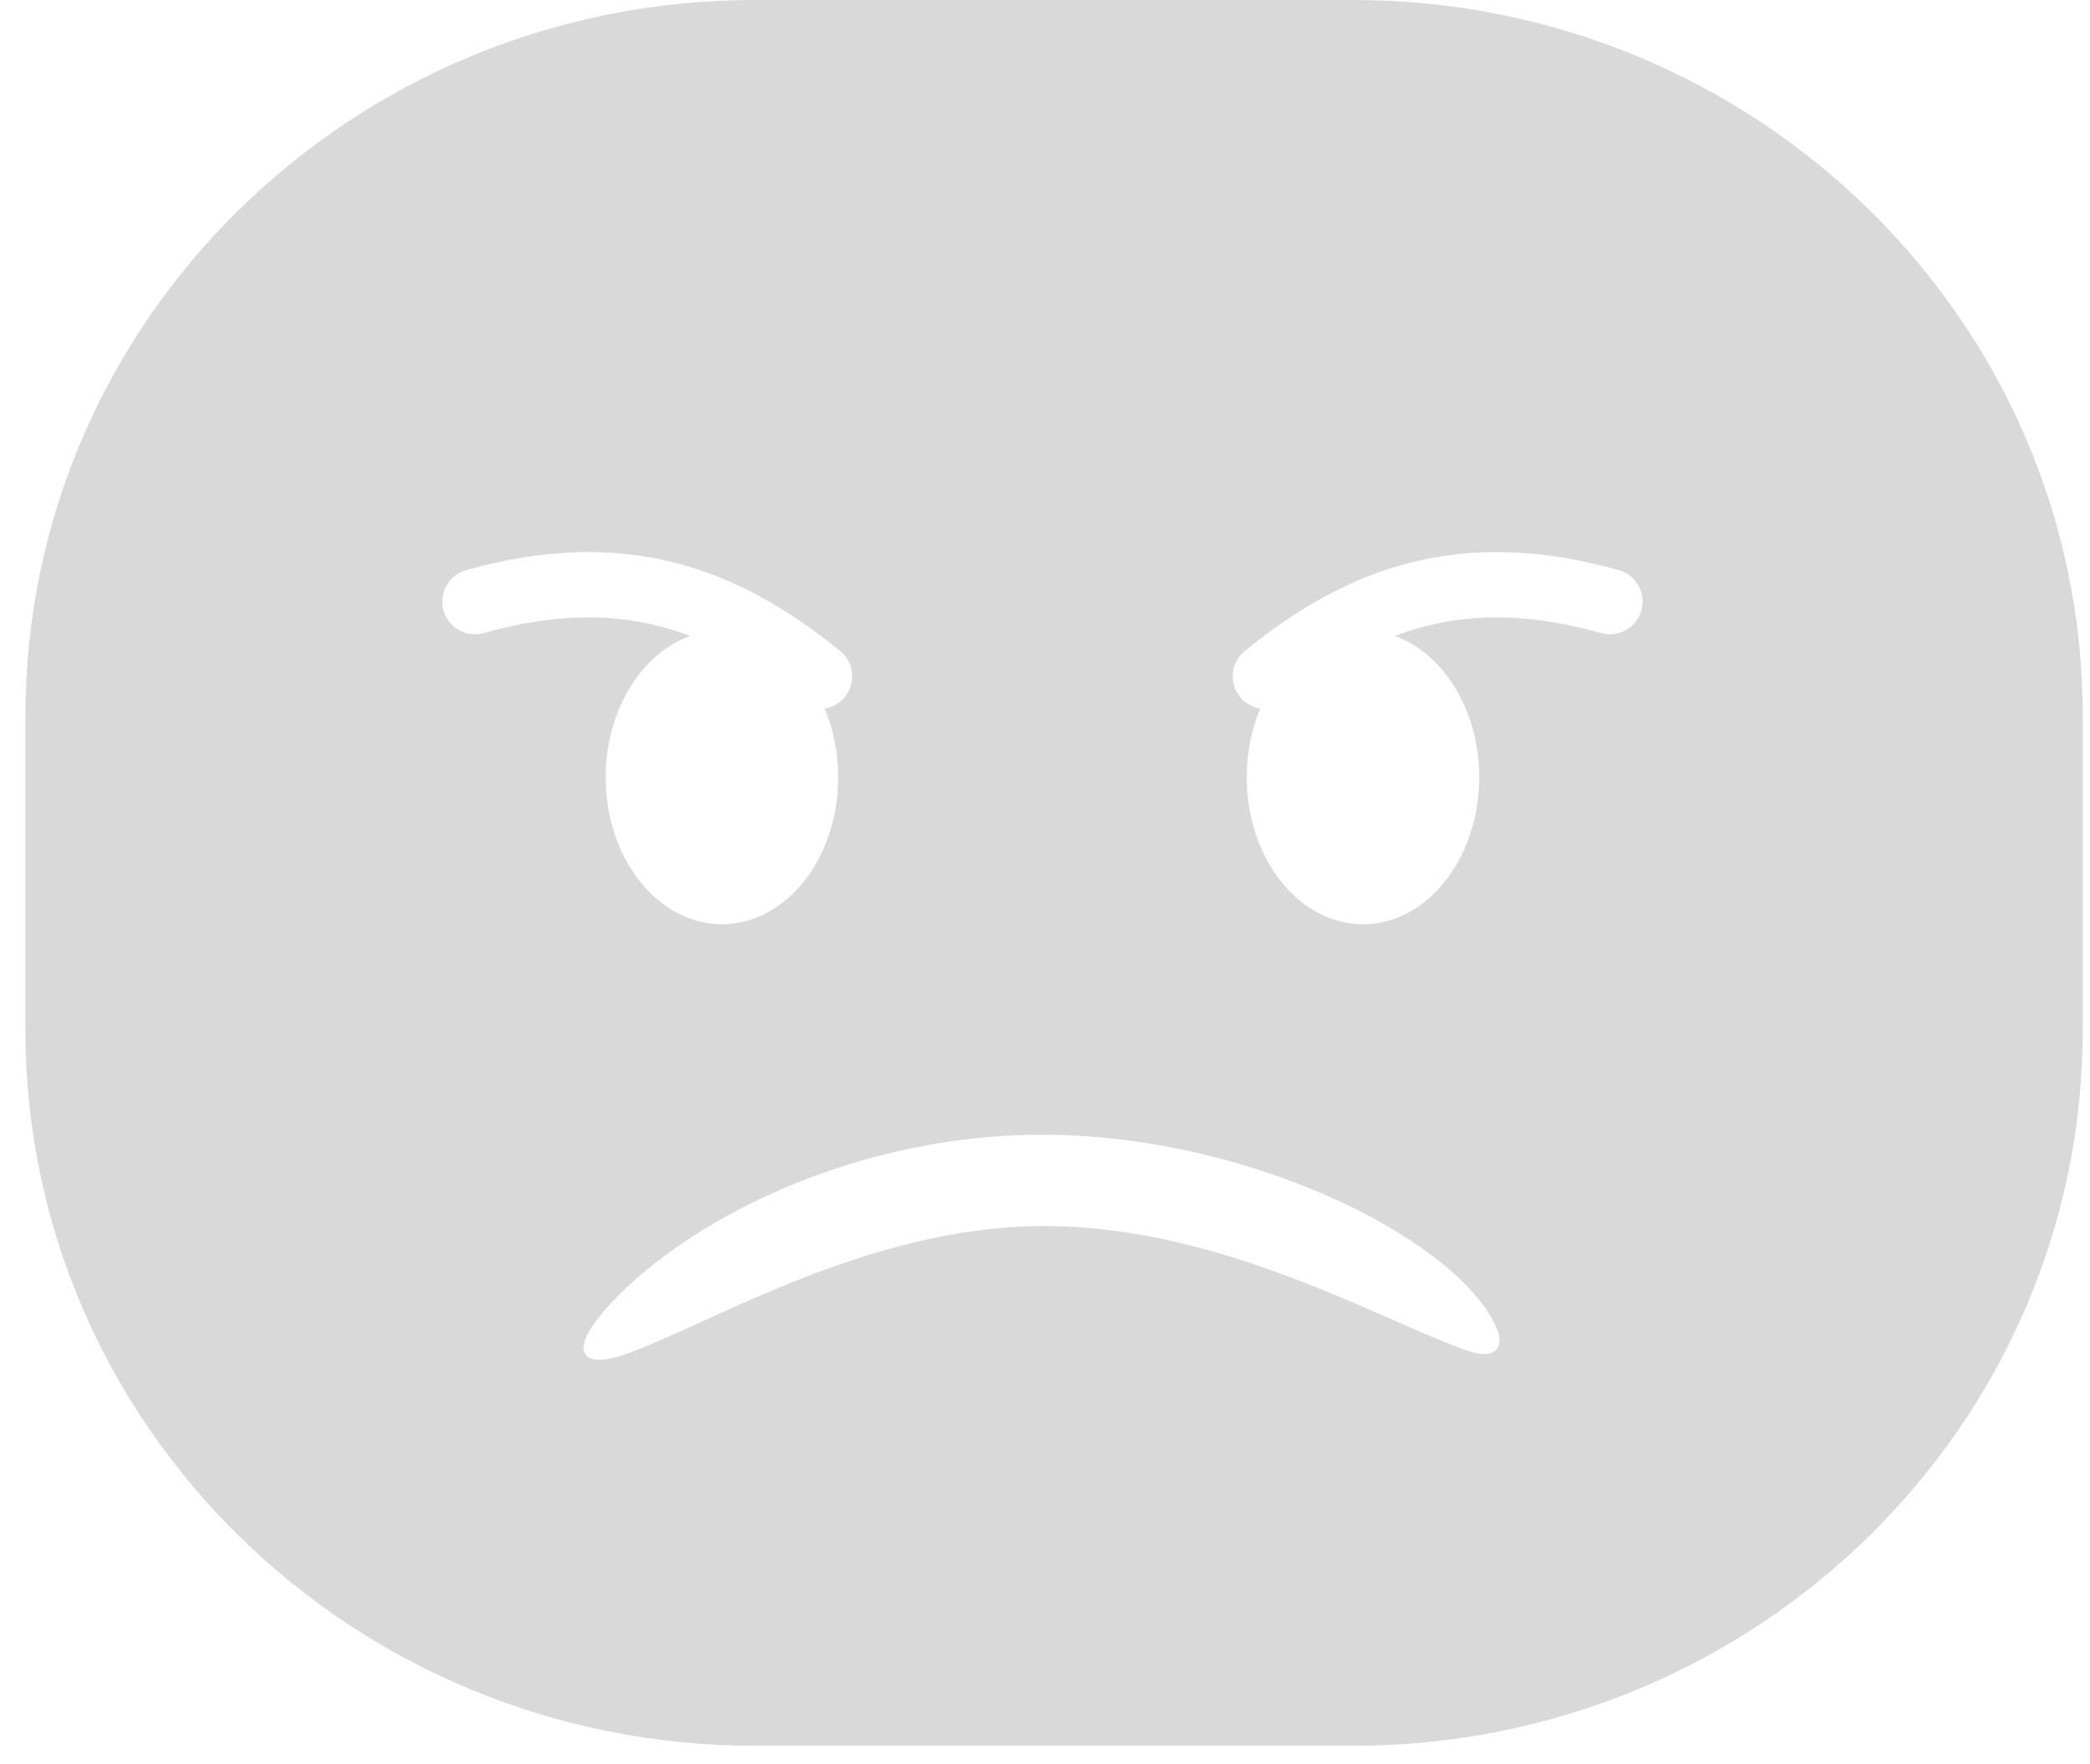
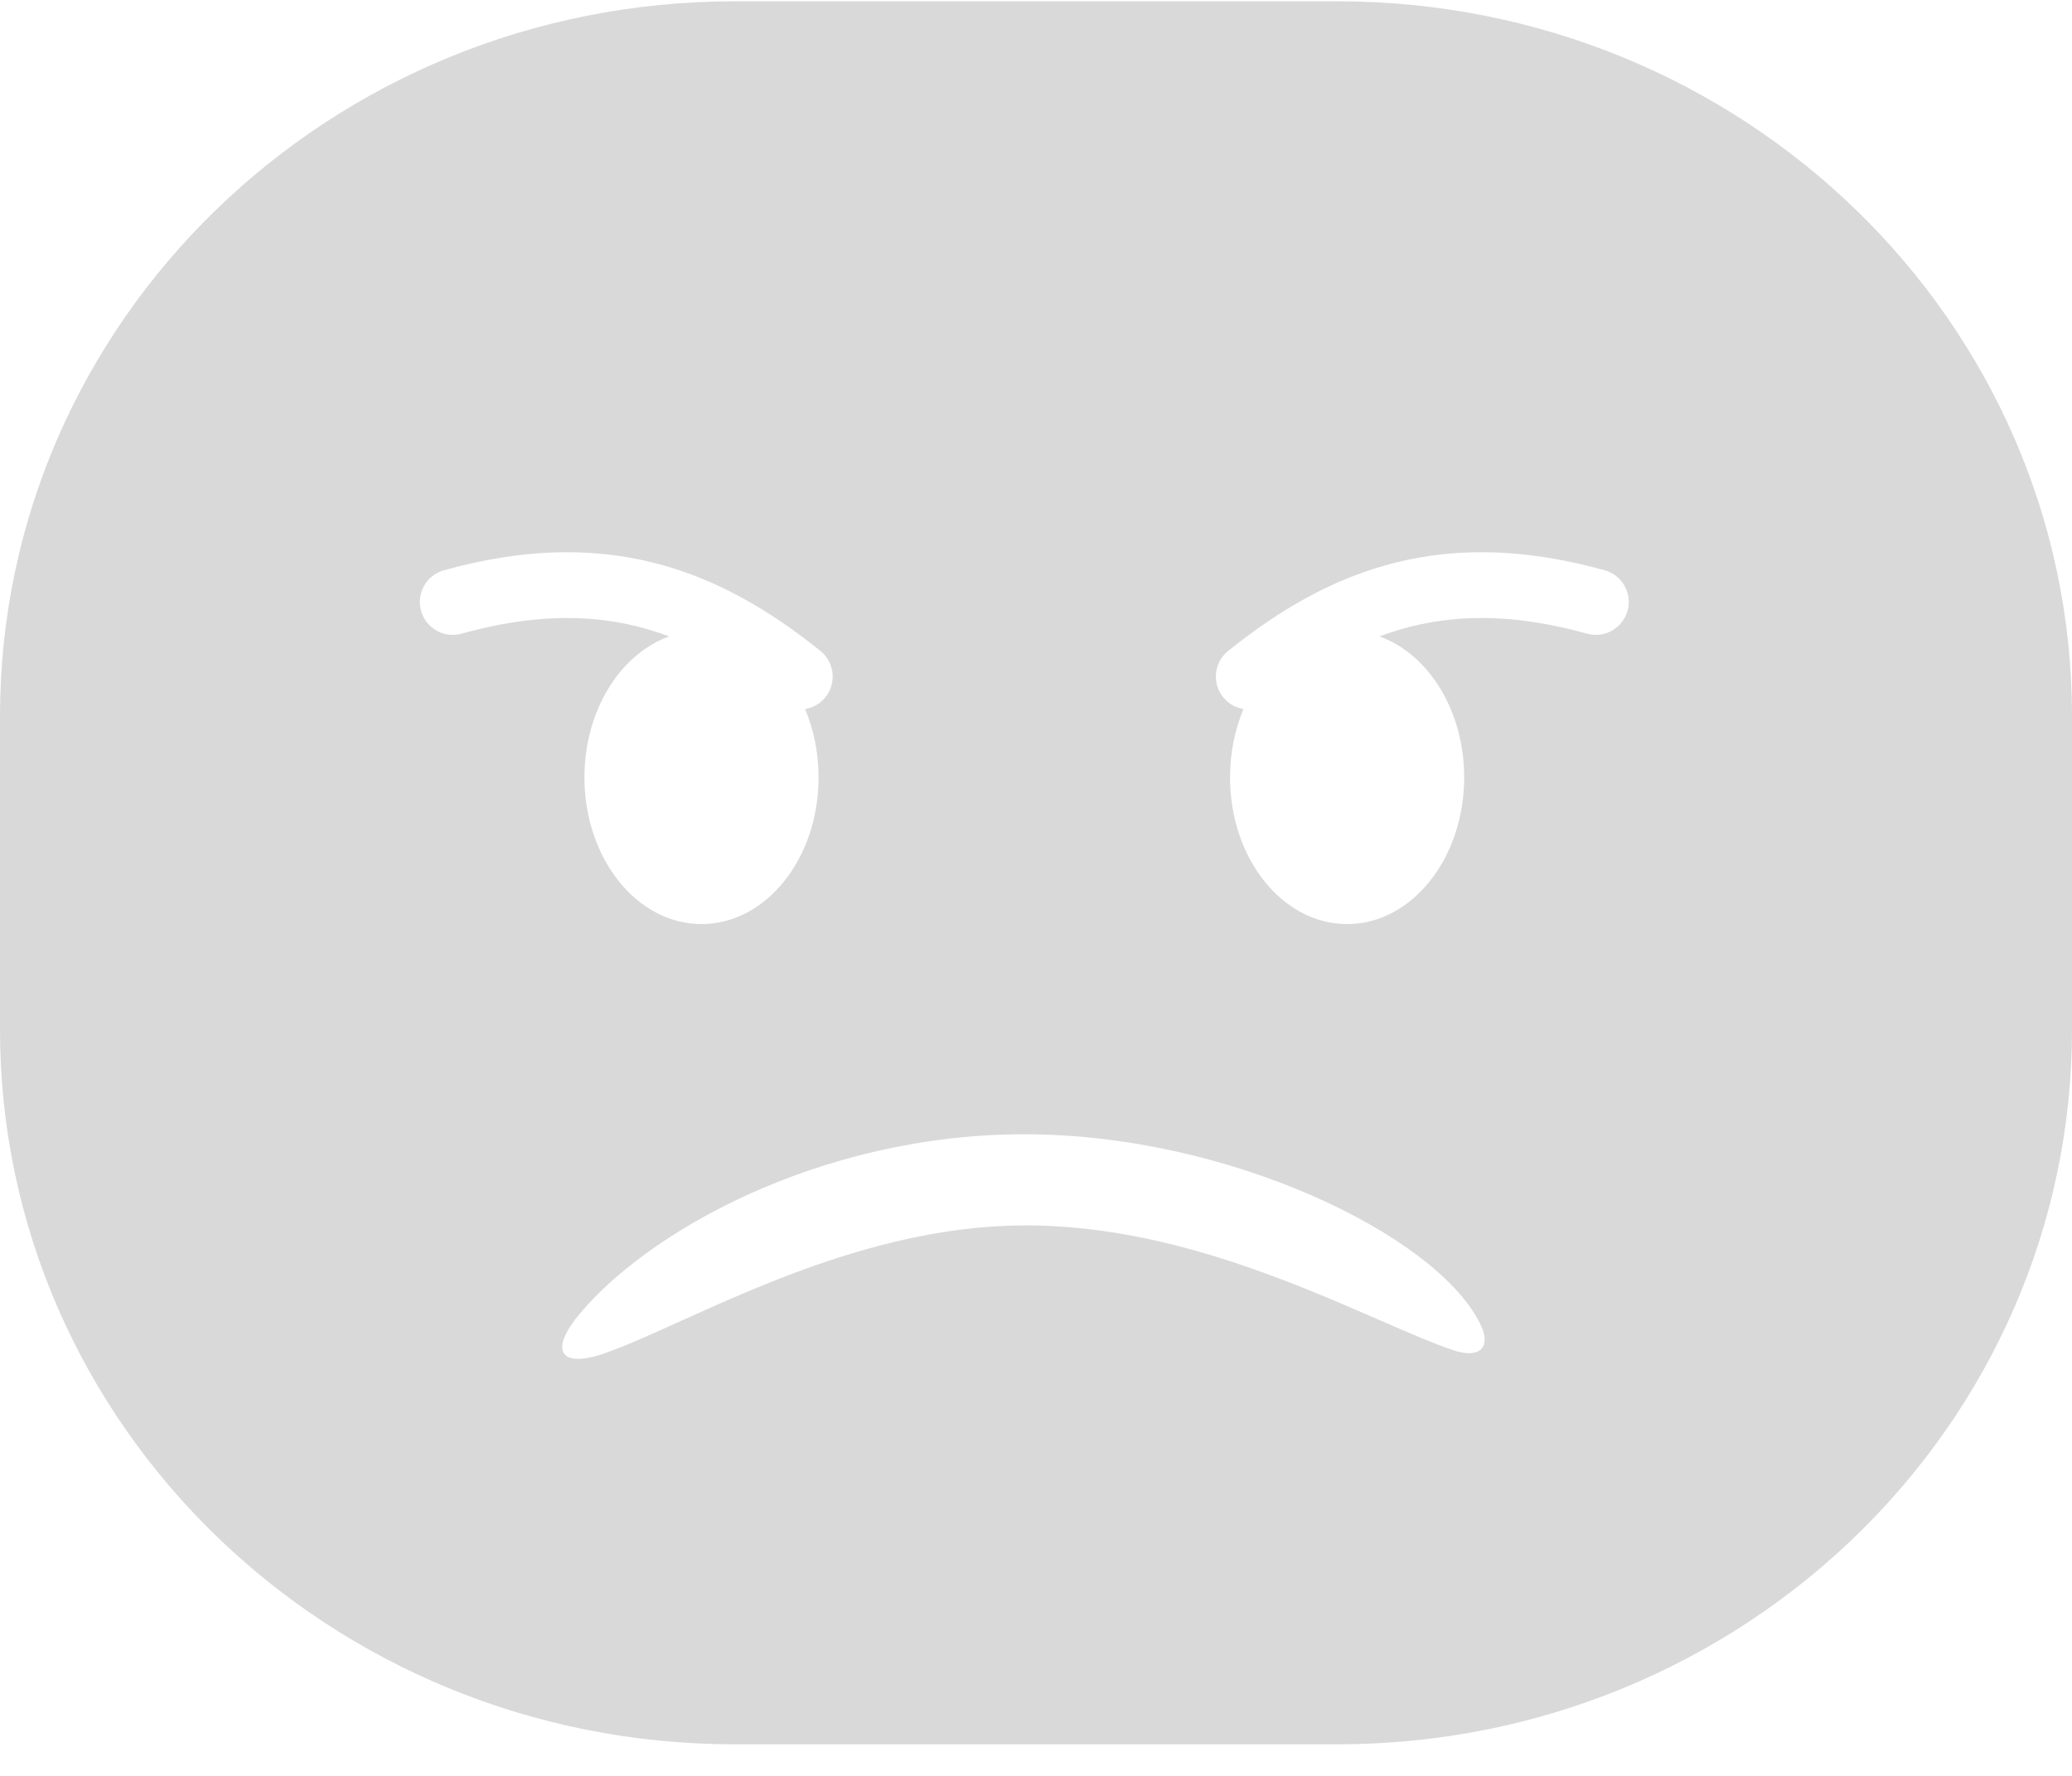
- <svg xmlns="http://www.w3.org/2000/svg" width="64" height="54" viewBox="0 0 64 54" fill="none">
-   <path fill-rule="evenodd" clip-rule="evenodd" d="M23.113 0H41.443C53.778 0 63.778 9.816 63.778 21.925V31.533C63.778 43.642 53.778 53.458 41.443 53.458H23.113C10.777 53.458 0.778 43.642 0.778 31.533V21.925C0.778 9.816 10.777 0 23.113 0ZM45.75 40.495C46.159 41.264 45.794 41.657 44.958 41.368C44.33 41.152 43.563 40.816 42.685 40.43C39.942 39.226 36.107 37.543 31.975 37.543C27.916 37.543 24.168 39.25 21.459 40.484C20.528 40.908 19.72 41.276 19.064 41.499C17.854 41.893 17.516 41.412 18.281 40.408C20.354 37.77 25.693 34.747 31.922 34.747C38.151 34.747 44.38 37.831 45.75 40.495ZM22.107 28.301C24.073 28.301 25.666 26.287 25.666 23.803C25.666 23.042 25.517 22.326 25.254 21.698C25.489 21.661 25.711 21.54 25.873 21.341C26.221 20.912 26.156 20.282 25.727 19.934C24.16 18.661 22.503 17.688 20.609 17.217C18.706 16.744 16.637 16.795 14.273 17.459C13.741 17.608 13.431 18.16 13.581 18.692C13.73 19.224 14.282 19.534 14.814 19.385C16.899 18.799 18.612 18.781 20.126 19.158C20.468 19.242 20.803 19.348 21.133 19.475C19.641 20.01 18.548 21.745 18.548 23.803C18.548 26.287 20.141 28.301 22.107 28.301ZM41.737 28.301C43.703 28.301 45.296 26.287 45.296 23.803C45.296 21.745 44.203 20.01 42.711 19.475C43.041 19.348 43.376 19.242 43.718 19.158C45.232 18.781 46.945 18.799 49.03 19.385C49.562 19.534 50.114 19.224 50.263 18.692C50.413 18.16 50.102 17.608 49.571 17.459C47.207 16.795 45.138 16.744 43.235 17.217C41.341 17.688 39.684 18.661 38.117 19.934C37.688 20.282 37.623 20.912 37.971 21.341C38.133 21.54 38.355 21.661 38.59 21.698C38.327 22.326 38.178 23.042 38.178 23.803C38.178 26.287 39.771 28.301 41.737 28.301Z" fill="#D9D9D9" />
+ <svg xmlns="http://www.w3.org/2000/svg" width="63" height="54" viewBox="0 0 63 54" fill="none">
+   <path fill-rule="evenodd" clip-rule="evenodd" d="M22.335 0.04H40.665C53 0.04 63 9.772 63 21.777V31.303C63 43.308 53 53.04 40.665 53.04H22.335C10 53.04 0 43.308 0 31.303V21.777C0 9.772 10 0.04 22.335 0.04ZM44.972 40.188C45.381 40.95 45.017 41.34 44.18 41.054C43.552 40.84 42.785 40.507 41.907 40.124L41.907 40.124C39.164 38.93 35.329 37.261 31.198 37.261C27.139 37.261 23.39 38.954 20.681 40.177L20.681 40.177C19.75 40.598 18.942 40.963 18.286 41.184C17.076 41.574 16.738 41.098 17.503 40.102C19.576 37.486 24.915 34.49 31.144 34.49C37.373 34.49 43.602 37.547 44.972 40.188ZM21.329 28.099C23.295 28.099 24.889 26.102 24.889 23.639C24.889 22.888 24.741 22.181 24.479 21.56C24.714 21.522 24.937 21.401 25.098 21.2C25.444 20.77 25.376 20.141 24.946 19.794C23.378 18.532 21.722 17.567 19.829 17.101C17.928 16.632 15.861 16.683 13.498 17.341C12.965 17.489 12.654 18.04 12.802 18.572C12.95 19.105 13.502 19.416 14.034 19.268C16.12 18.687 17.834 18.669 19.35 19.043C19.687 19.126 20.018 19.229 20.345 19.352C18.858 19.887 17.77 21.604 17.77 23.639C17.77 26.102 19.364 28.099 21.329 28.099ZM40.959 28.099C42.925 28.099 44.519 26.102 44.519 23.639C44.519 21.604 43.431 19.887 41.944 19.352C42.27 19.229 42.601 19.125 42.938 19.043C44.454 18.669 46.168 18.687 48.255 19.268C48.786 19.416 49.338 19.105 49.486 18.572C49.634 18.04 49.323 17.489 48.791 17.341C46.428 16.683 44.36 16.632 42.459 17.101C40.566 17.567 38.91 18.532 37.342 19.794C36.912 20.141 36.844 20.77 37.19 21.2C37.352 21.401 37.574 21.522 37.809 21.56C37.548 22.181 37.4 22.888 37.4 23.639C37.4 26.102 38.993 28.099 40.959 28.099Z" fill="#D9D9D9" />
</svg>
